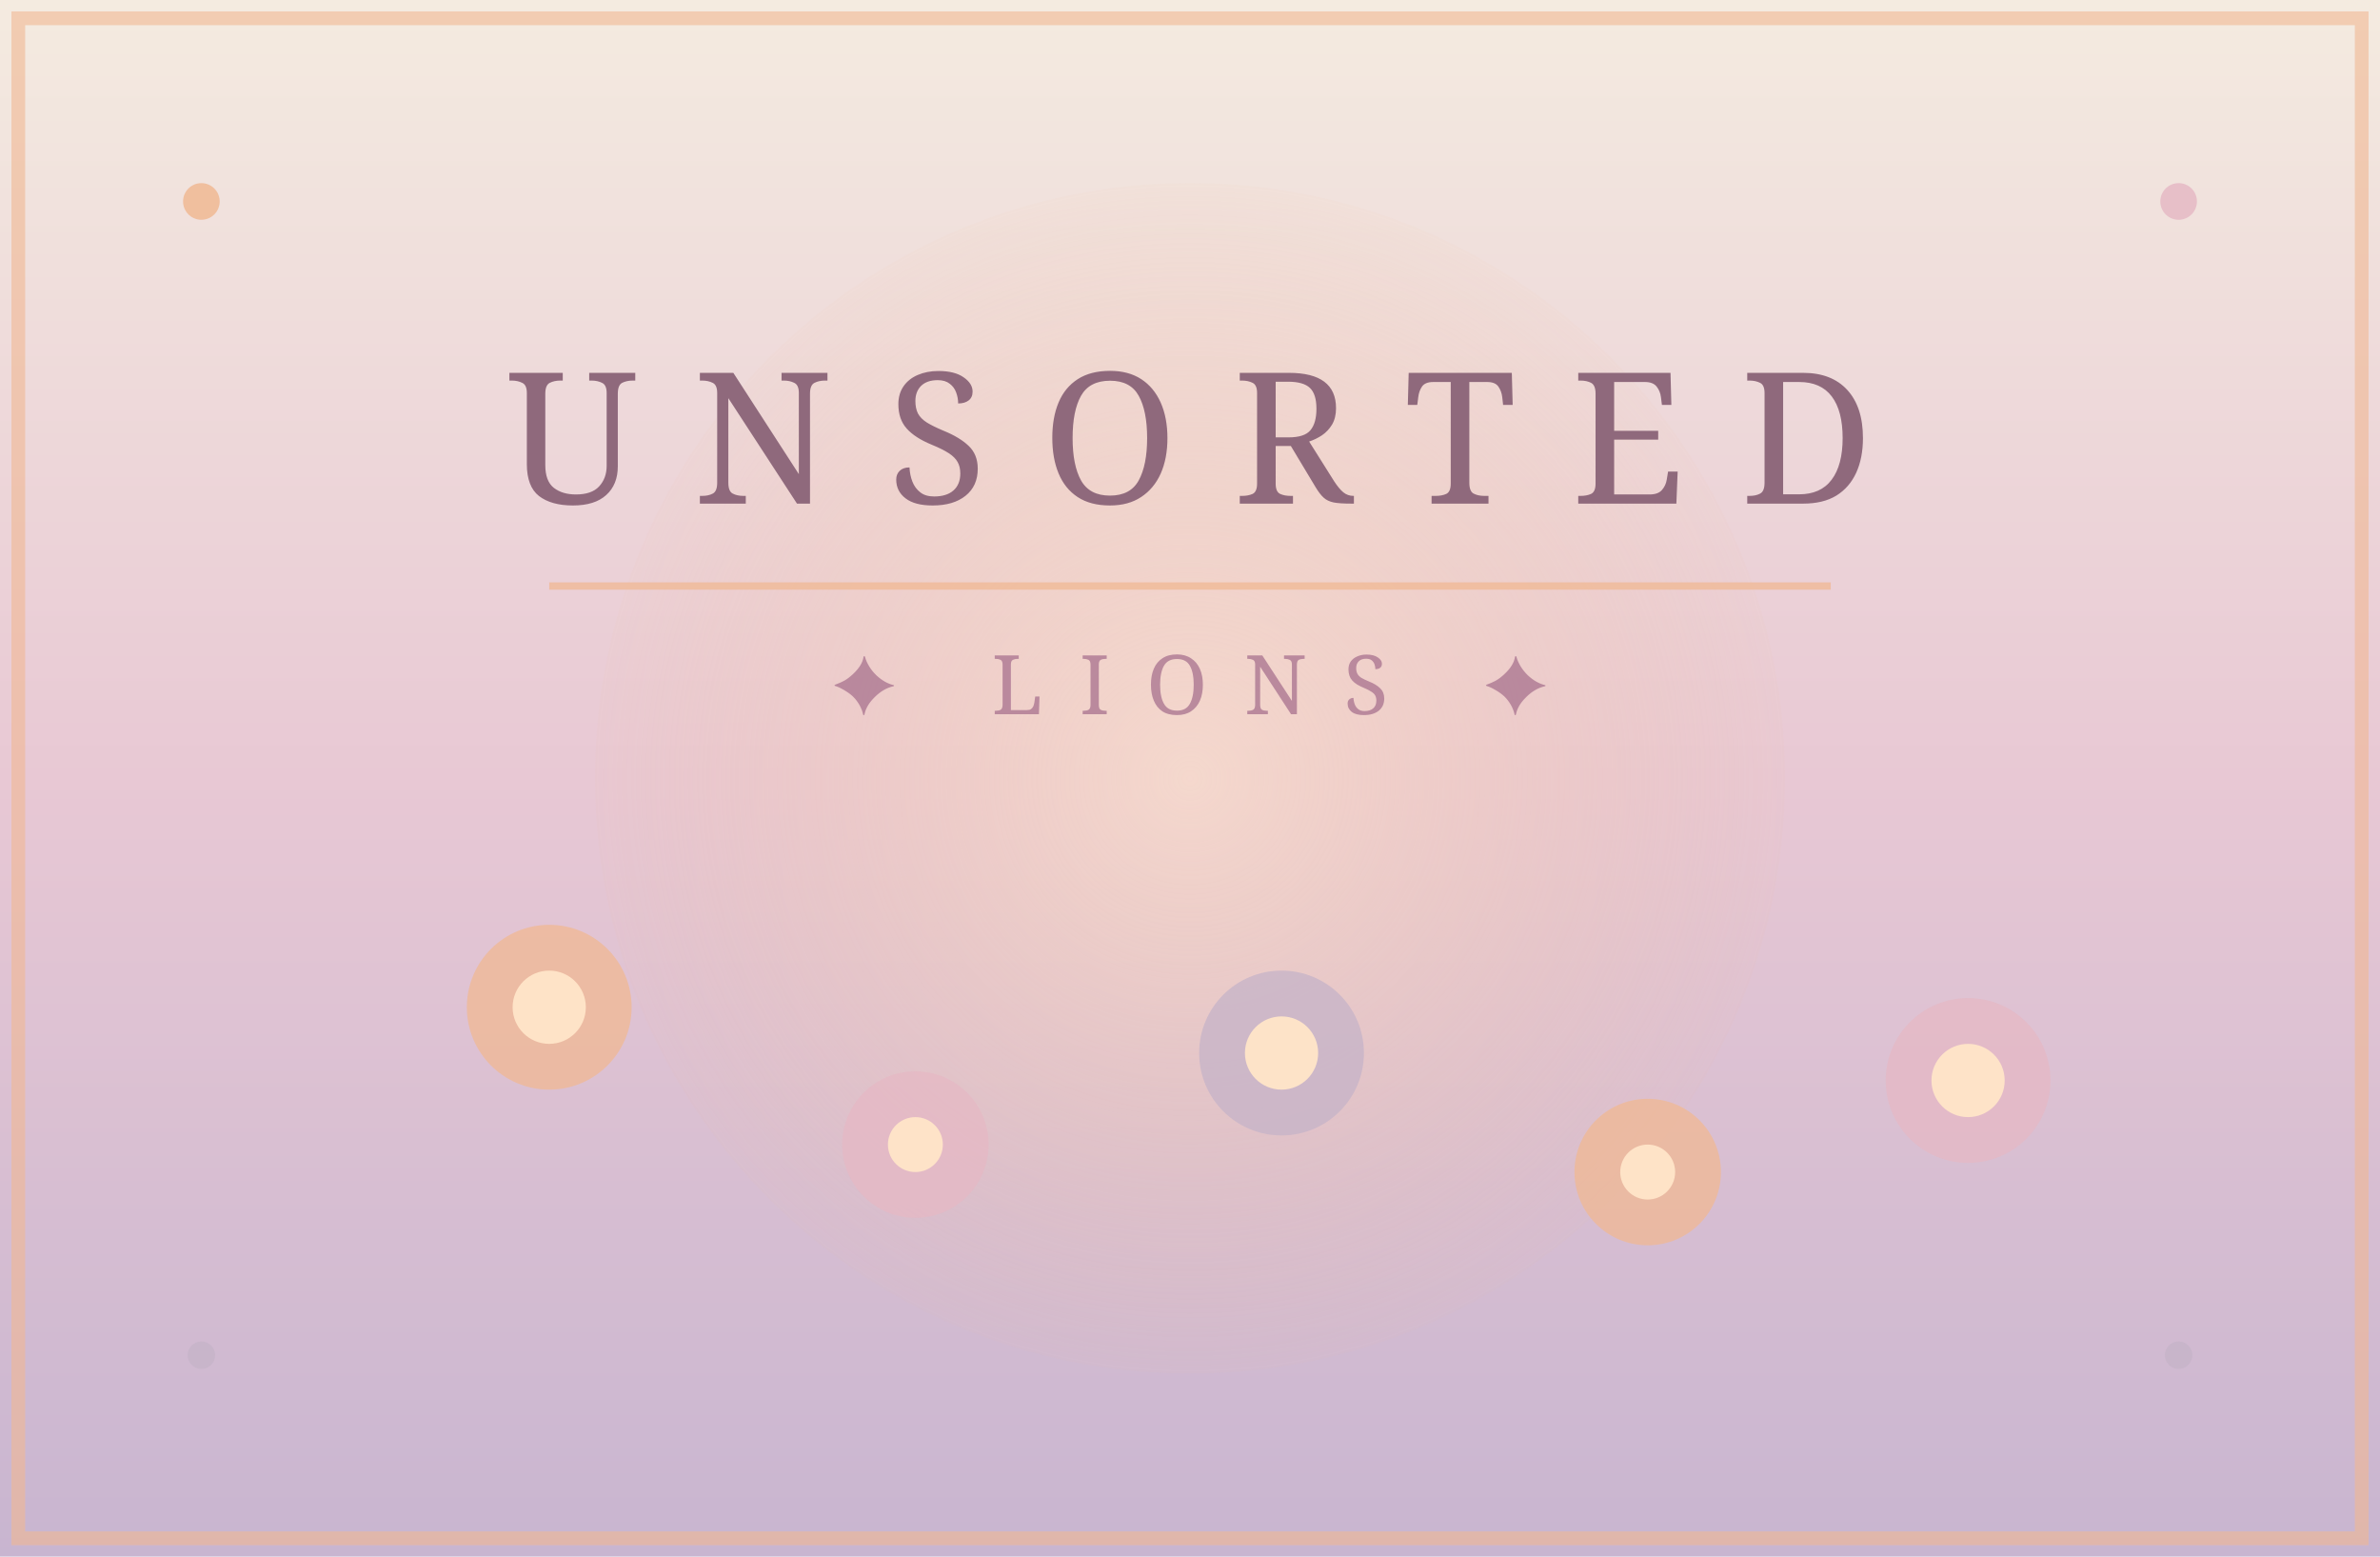
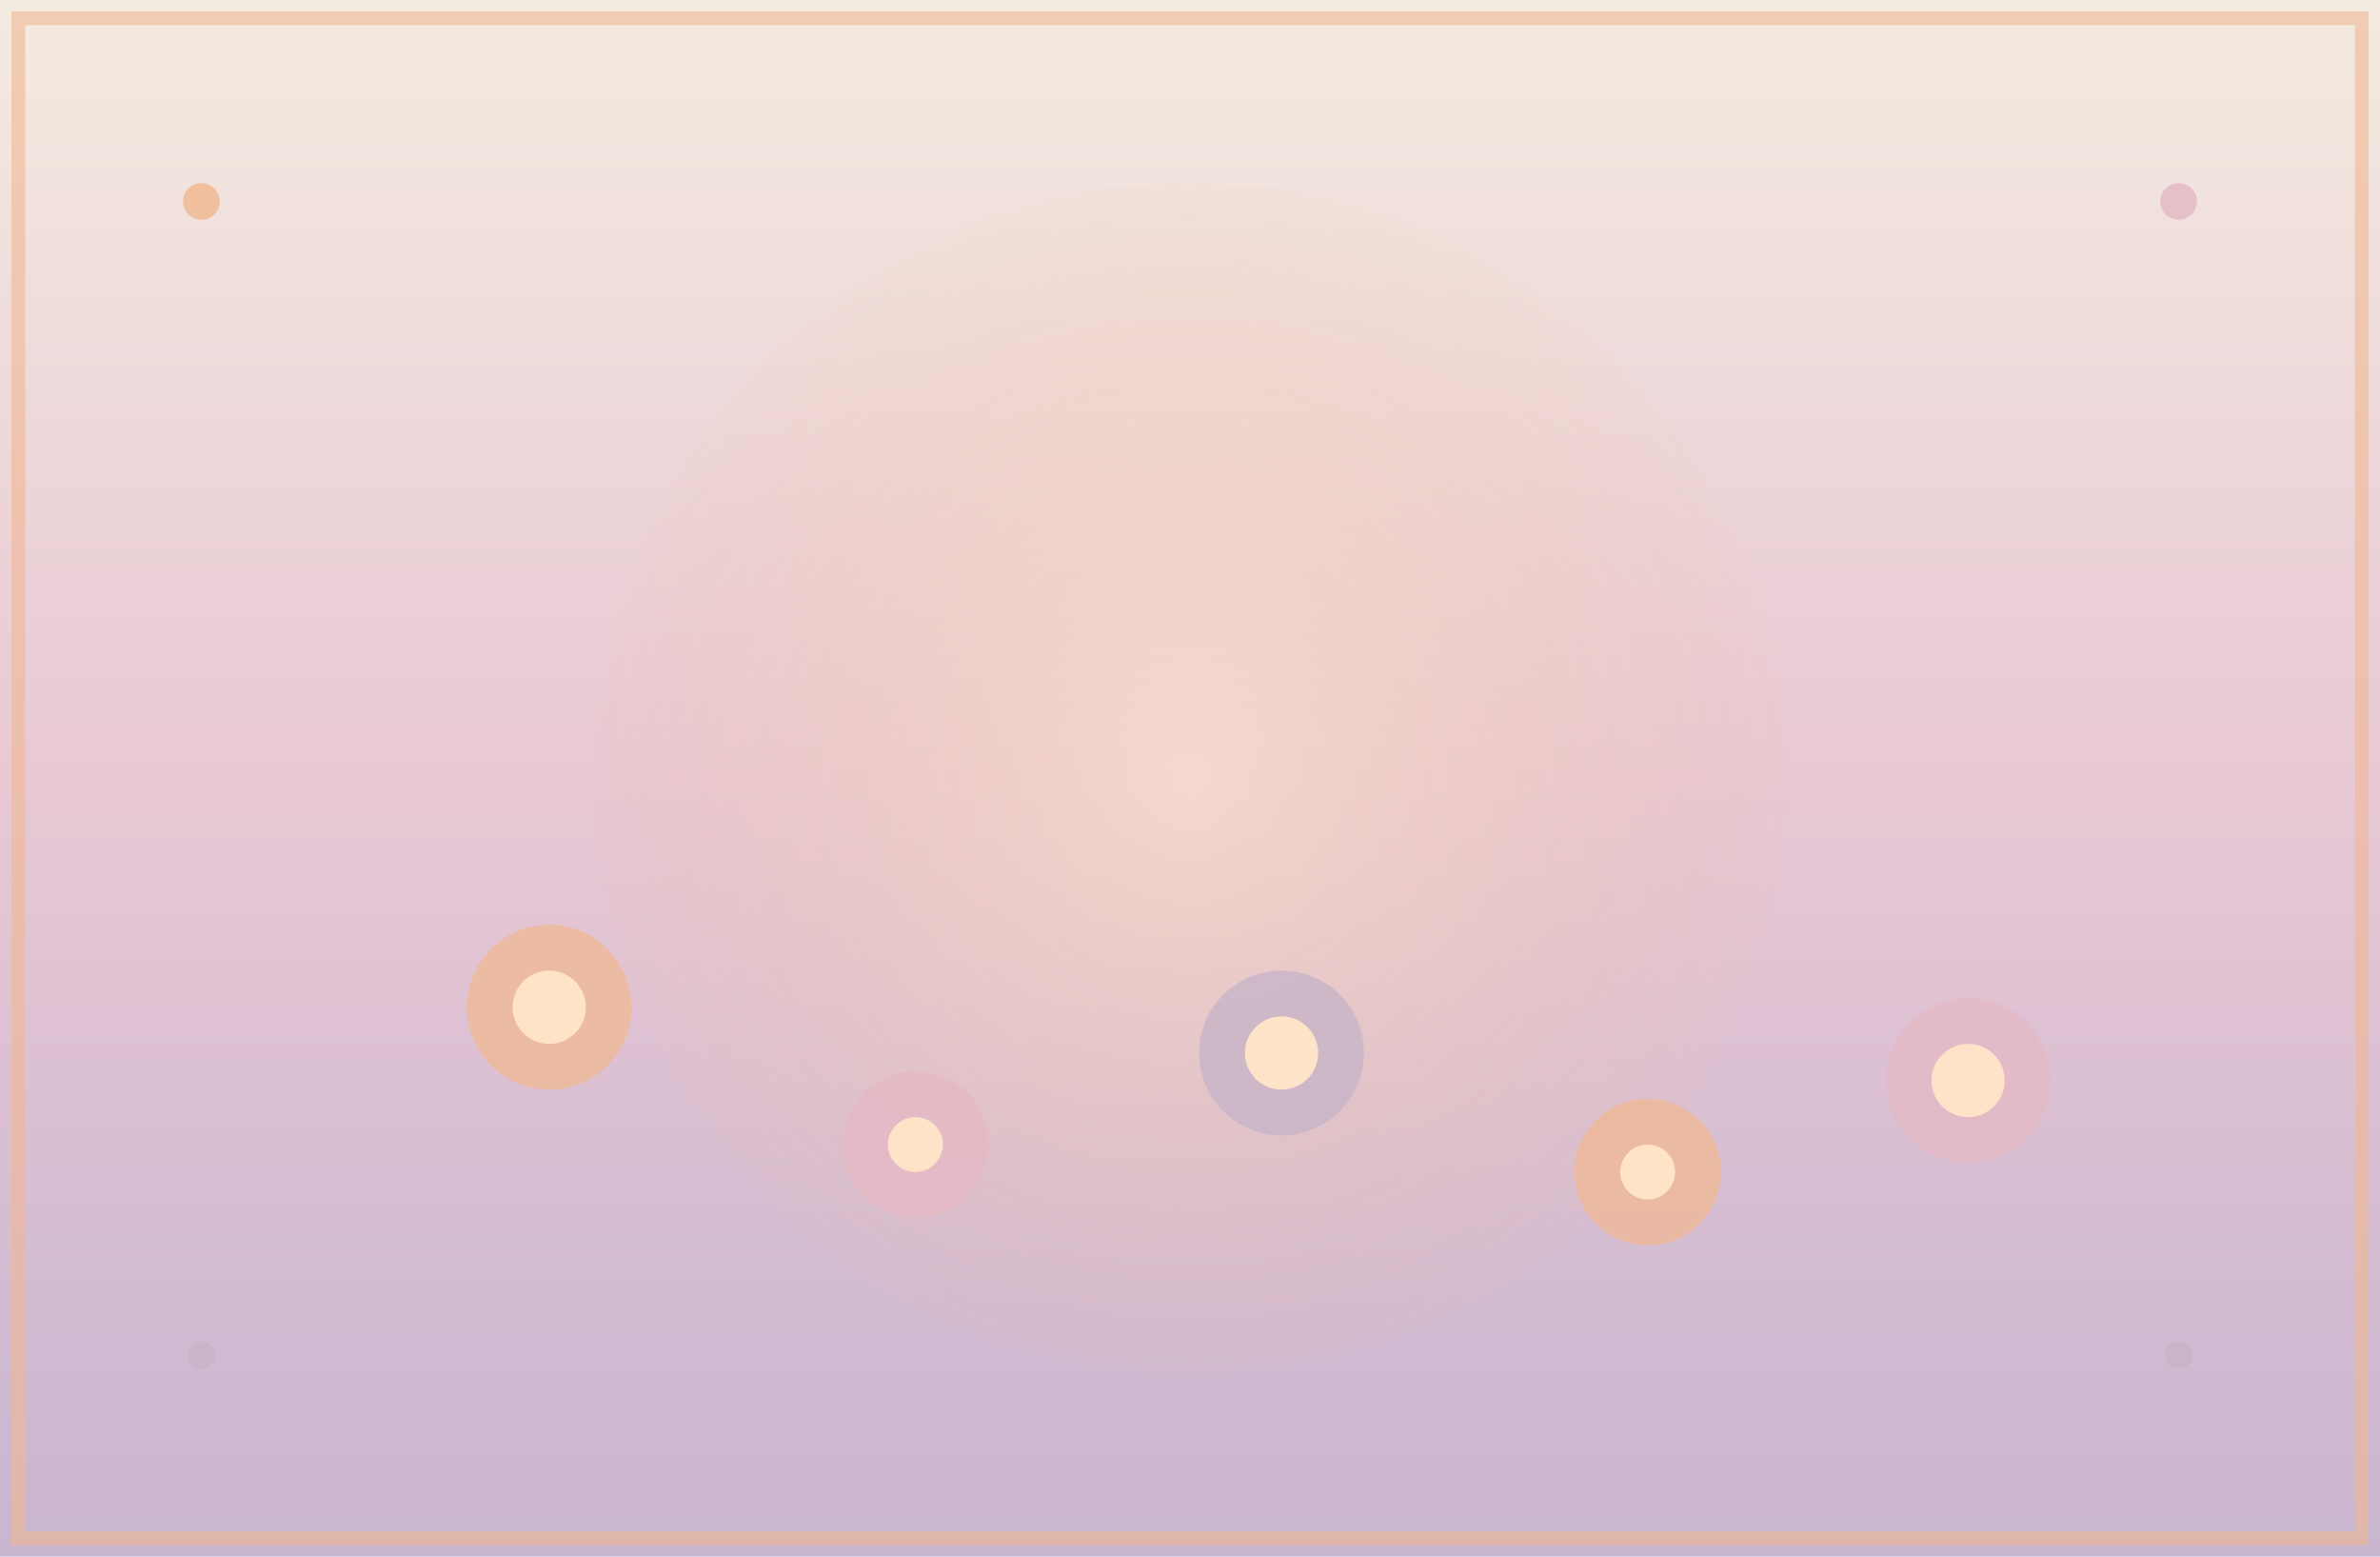
<svg xmlns="http://www.w3.org/2000/svg" width="260" height="170" viewBox="0 0 260 170" preserveAspectRatio="xMidYMid slice">
  <defs>
    <linearGradient id="usSky" x1="0" y1="0" x2="0" y2="1">
      <stop offset="0%" stop-color="#f4ebe0" />
      <stop offset="50%" stop-color="#e8c8d4" />
      <stop offset="100%" stop-color="#c8b5d0" />
    </linearGradient>
    <radialGradient id="usSun" cx="50%" cy="50%" r="55%">
      <stop offset="0%" stop-color="#ffe5c8" stop-opacity="0.55" />
      <stop offset="100%" stop-color="#f0b893" stop-opacity="0" />
    </radialGradient>
  </defs>
  <rect width="260" height="170" fill="url(#usSky)" />
  <rect x="2" y="2" width="256" height="166" fill="none" stroke="#f0b893" stroke-width="1.5" opacity="0.6" />
  <circle cx="130" cy="85" r="65" fill="url(#usSun)" />
-   <text x="130" y="55" text-anchor="middle" font-family="'Italiana', 'Cinzel', serif" font-size="20" letter-spacing="6" fill="#8a6478" opacity="0.95">UNSORTED</text>
-   <line x1="60" y1="64" x2="200" y2="64" stroke="#f0b893" stroke-width="0.8" opacity="0.75" />
-   <text x="130" y="78" text-anchor="middle" font-family="'Cinzel', serif" font-size="9" letter-spacing="4" fill="#b07c95" opacity="0.85">✦  LIONS  ✦</text>
  <g>
    <circle cx="60" cy="110" r="9" fill="#f0b893" opacity="0.75" />
    <circle cx="60" cy="110" r="4" fill="#ffe5c8" opacity="0.95" />
    <circle cx="100" cy="125" r="8" fill="#e5b8c4" opacity="0.75" />
    <circle cx="100" cy="125" r="3" fill="#ffe5c8" opacity="0.95" />
    <circle cx="140" cy="115" r="9" fill="#c5b3c8" opacity="0.75" />
    <circle cx="140" cy="115" r="4" fill="#ffe5c8" opacity="0.95" />
    <circle cx="180" cy="128" r="8" fill="#f0b893" opacity="0.75" />
    <circle cx="180" cy="128" r="3" fill="#ffe5c8" opacity="0.95" />
    <circle cx="215" cy="118" r="9" fill="#e5b8c4" opacity="0.75" />
    <circle cx="215" cy="118" r="4" fill="#ffe5c8" opacity="0.95" />
  </g>
  <g>
    <circle cx="22" cy="22" r="2" fill="#f0b893" opacity="0.85" />
    <circle cx="238" cy="22" r="2" fill="#e5b8c4" opacity="0.85" />
    <circle cx="22" cy="148" r="1.5" fill="#c5b3c8" opacity="0.75" />
    <circle cx="238" cy="148" r="1.5" fill="#c5b3c8" opacity="0.75" />
  </g>
</svg>
